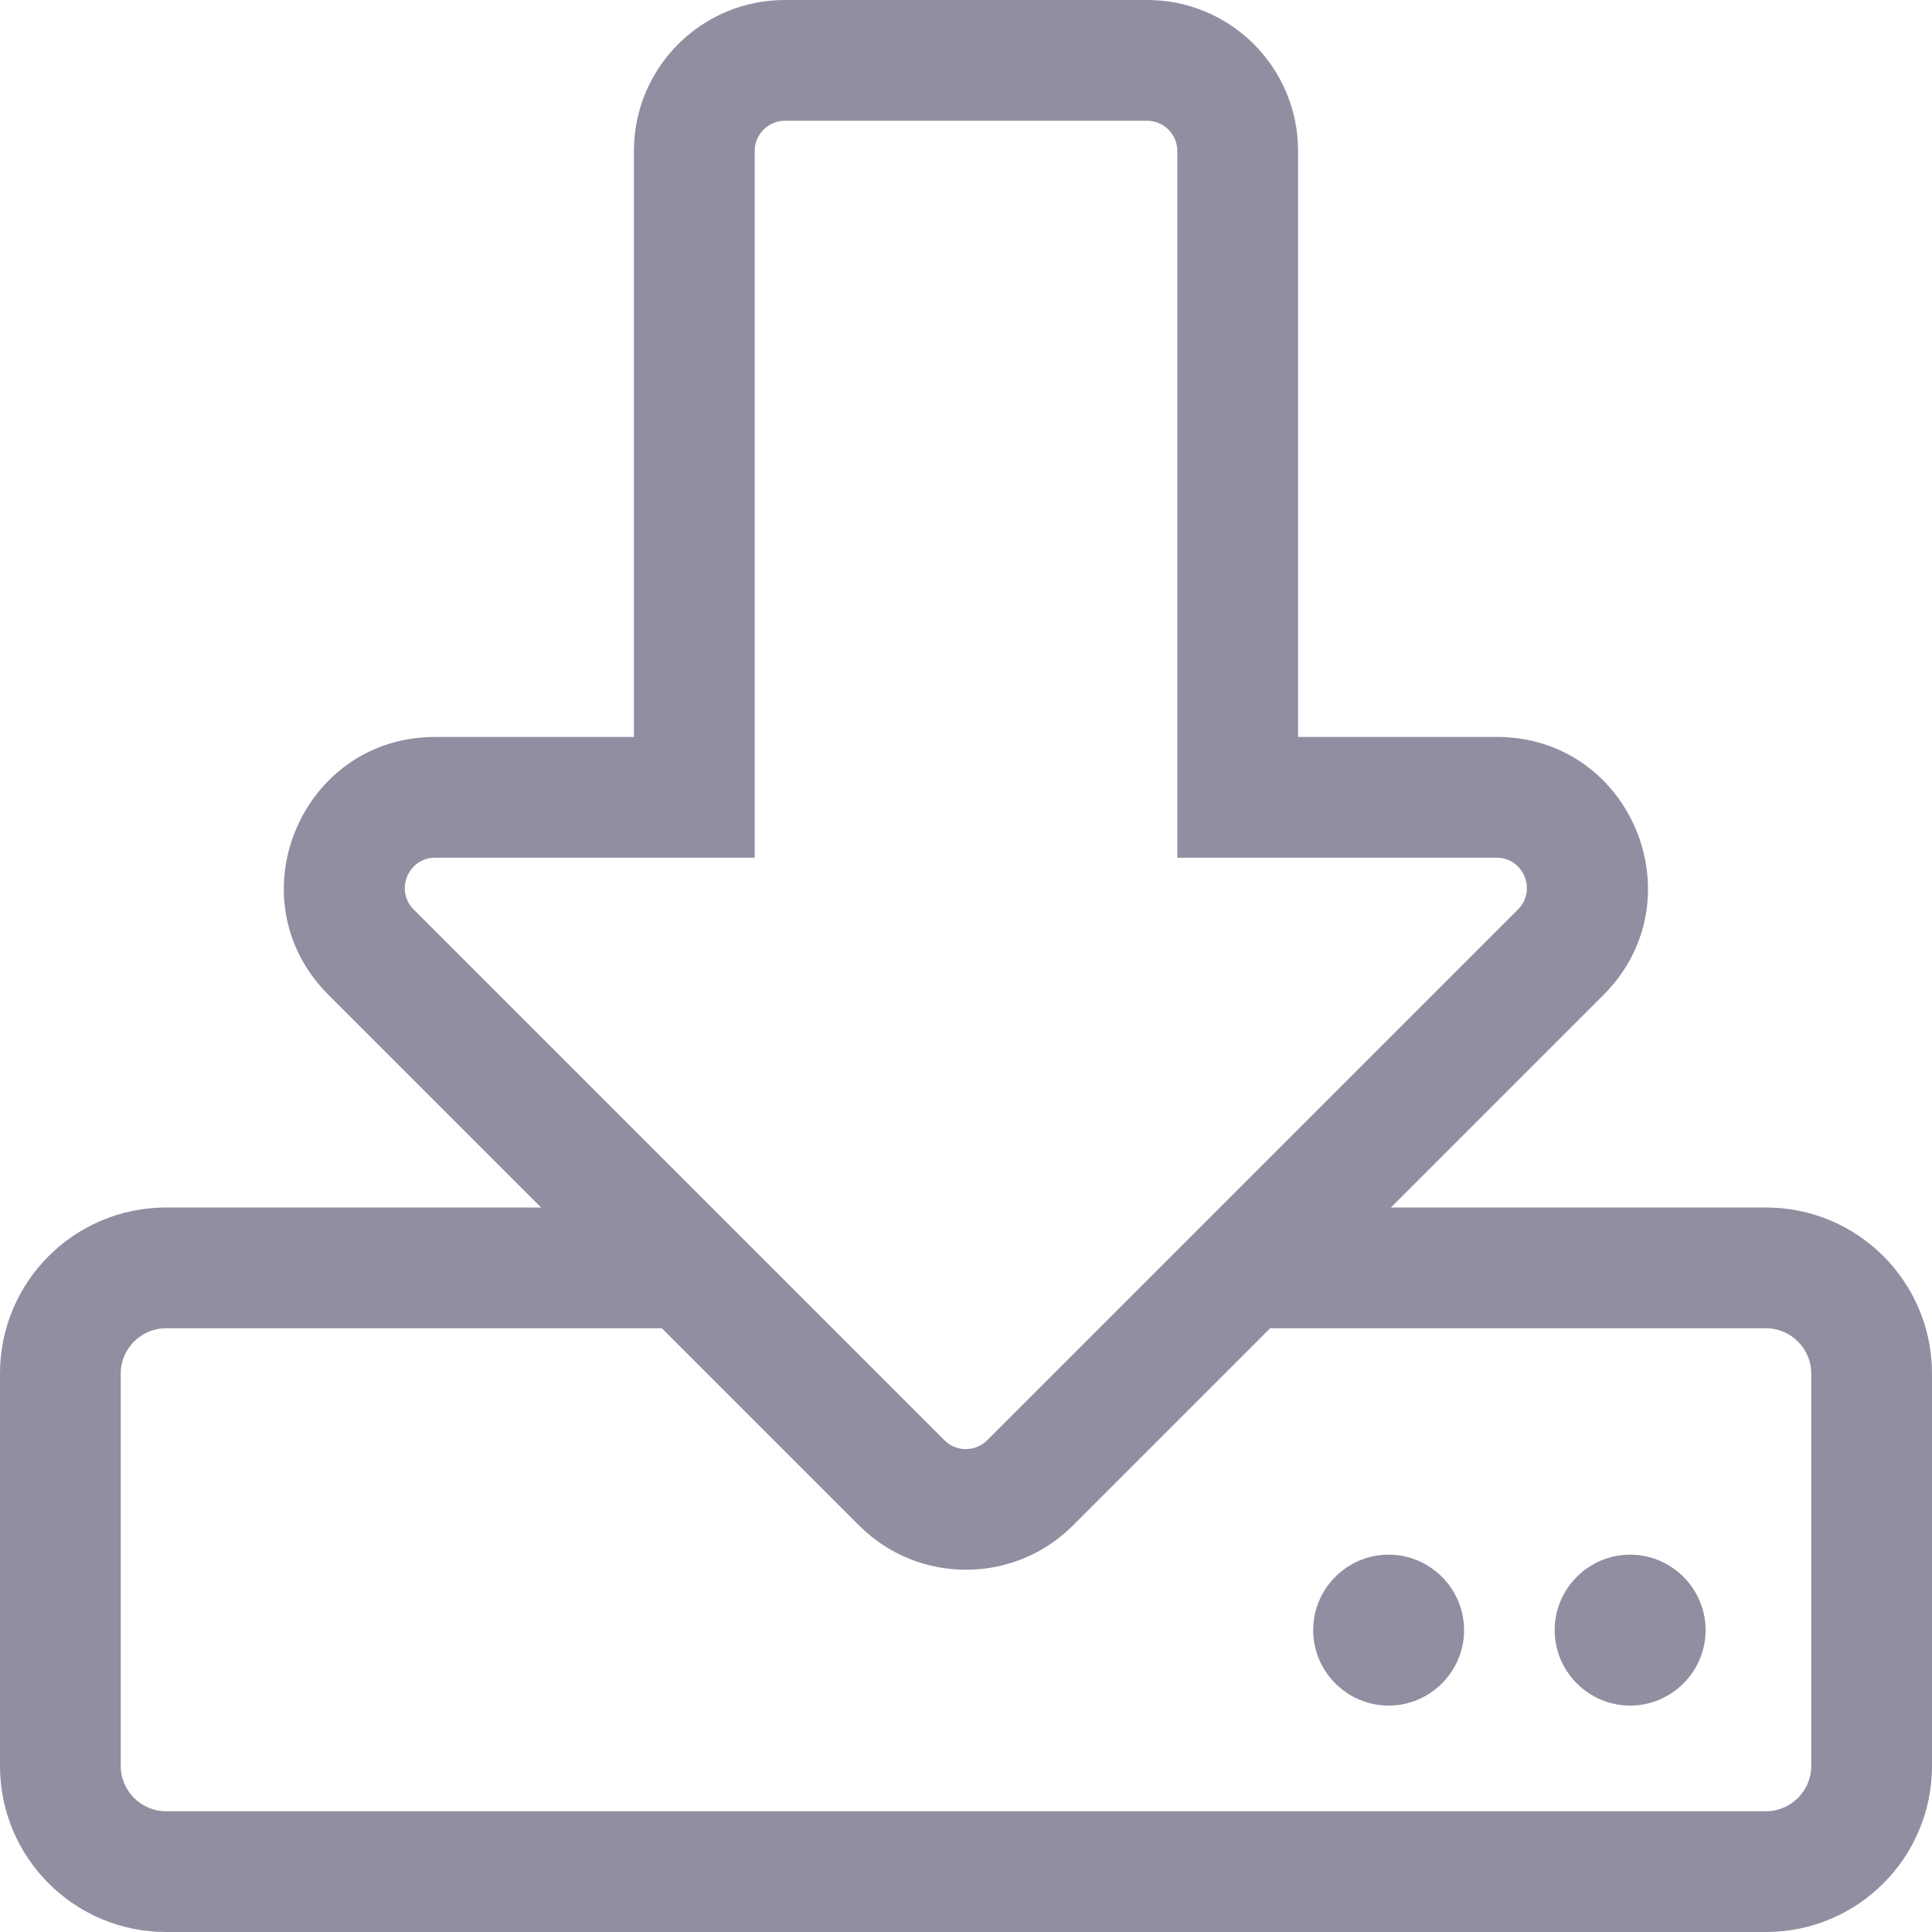
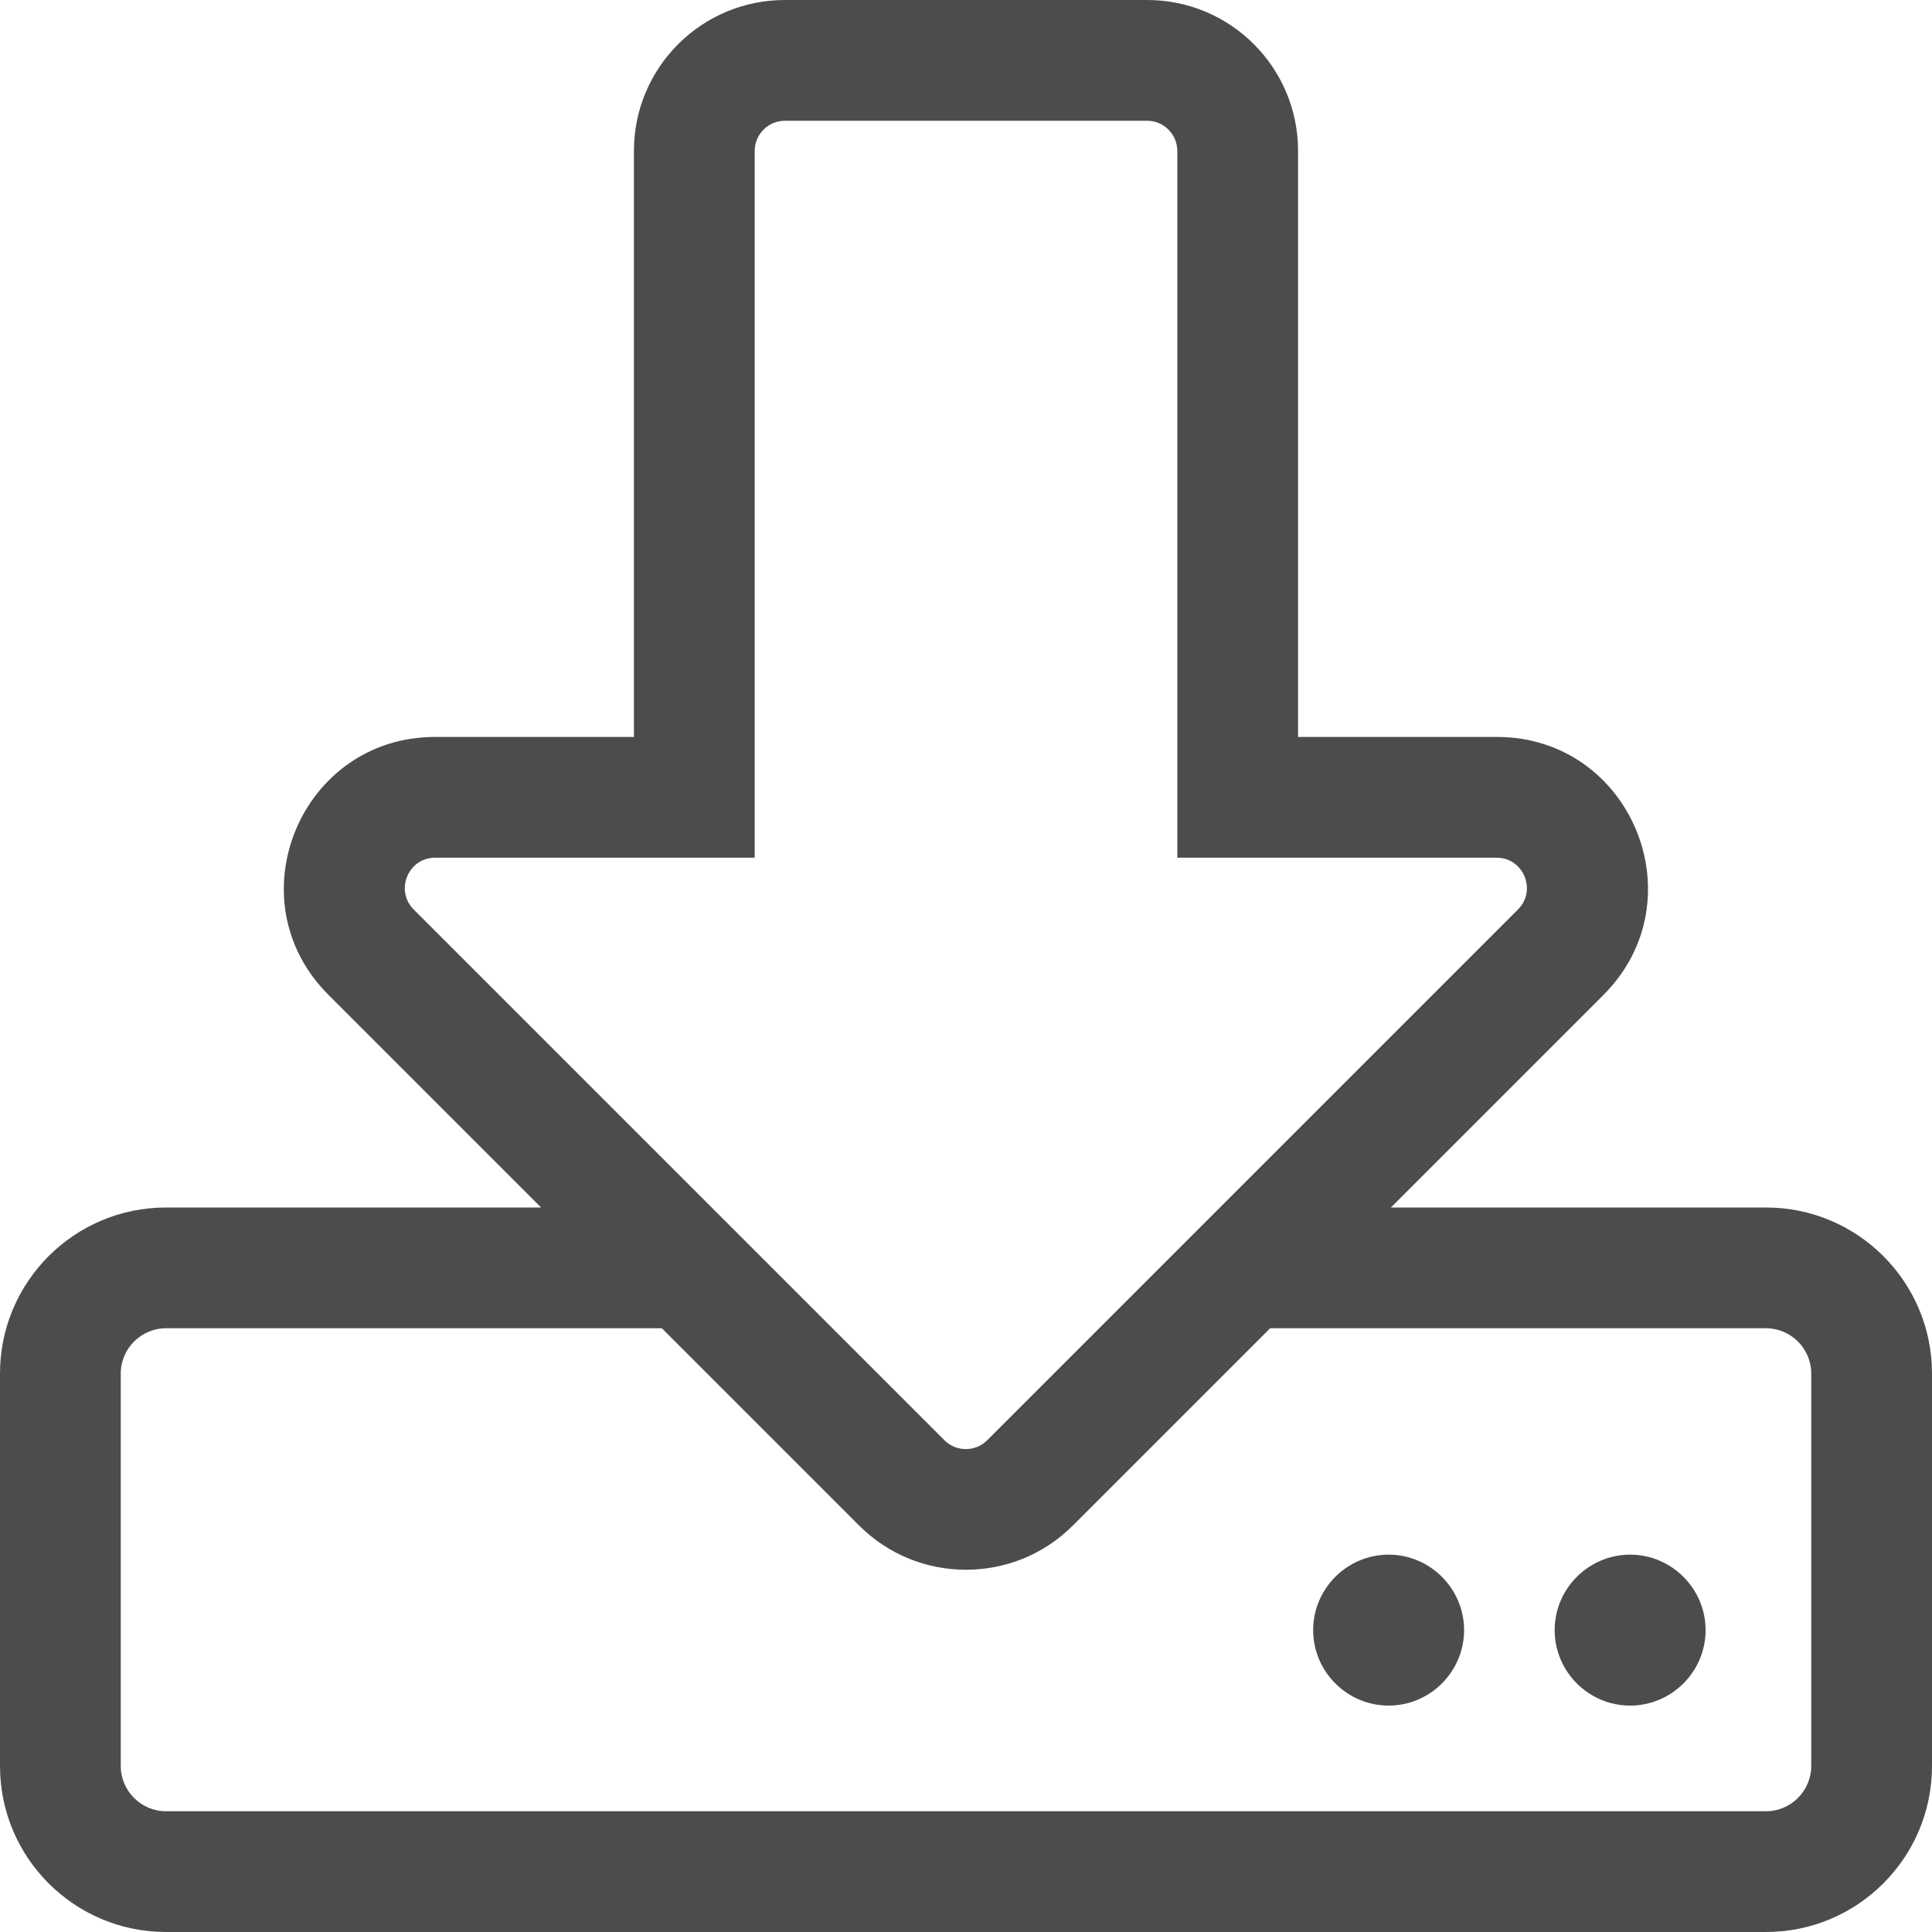
<svg xmlns="http://www.w3.org/2000/svg" width="100px" height="100px" viewBox="0 0 512 512">
-   <path d="M452 432c0 11-9 20-20 20s-20-9-20-20 9-20 20-20 20 9 20 20zm-84-20c-11 0-20 9-20 20s9 20 20 20 20-9 20-20-9-20-20-20zm144-48v104c0 24.3-19.7 44-44 44H44c-24.3 0-44-19.7-44-44V364c0-24.3 19.7-44 44-44h99.4L87 263.6c-25.2-25.2-7.3-68.3 28.3-68.3H168V40c0-22.1 17.9-40 40-40h96c22.1 0 40 17.9 40 40v155.3h52.7c35.6 0 53.4 43.1 28.3 68.3L368.6 320H468c24.3 0 44 19.7 44 44zm-261.7 17.7c3.1 3.1 8.2 3.1 11.3 0L402.3 241c5-5 1.5-13.7-5.7-13.7H312V40c0-4.4-3.6-8-8-8h-96c-4.4 0-8 3.6-8 8v187.3h-84.7c-7.1 0-10.7 8.6-5.7 13.7l140.7 140.7zM480 364c0-6.6-5.4-12-12-12H336.6l-52.3 52.3c-15.6 15.6-41 15.6-56.6 0L175.4 352H44c-6.6 0-12 5.4-12 12v104c0 6.6 5.4 12 12 12h424c6.6 0 12-5.4 12-12V364z" fill="#908ea1" />
+   <path d="M452 432c0 11-9 20-20 20s-20-9-20-20 9-20 20-20 20 9 20 20zm-84-20c-11 0-20 9-20 20s9 20 20 20 20-9 20-20-9-20-20-20zm144-48v104c0 24.3-19.7 44-44 44H44c-24.3 0-44-19.7-44-44V364c0-24.3 19.7-44 44-44h99.4L87 263.6c-25.2-25.2-7.3-68.3 28.3-68.3H168V40c0-22.1 17.9-40 40-40h96c22.1 0 40 17.9 40 40v155.3h52.7c35.6 0 53.4 43.1 28.3 68.3L368.6 320H468c24.3 0 44 19.7 44 44zm-261.7 17.7c3.1 3.1 8.2 3.1 11.3 0L402.3 241c5-5 1.5-13.7-5.7-13.7H312V40c0-4.4-3.6-8-8-8h-96c-4.4 0-8 3.6-8 8v187.3h-84.7c-7.1 0-10.7 8.6-5.7 13.7l140.7 140.7zM480 364c0-6.6-5.4-12-12-12H336.6l-52.3 52.3c-15.6 15.6-41 15.6-56.6 0L175.4 352H44c-6.6 0-12 5.4-12 12v104c0 6.6 5.4 12 12 12h424c6.6 0 12-5.4 12-12V364z" fill="#000000B3" />
</svg>
